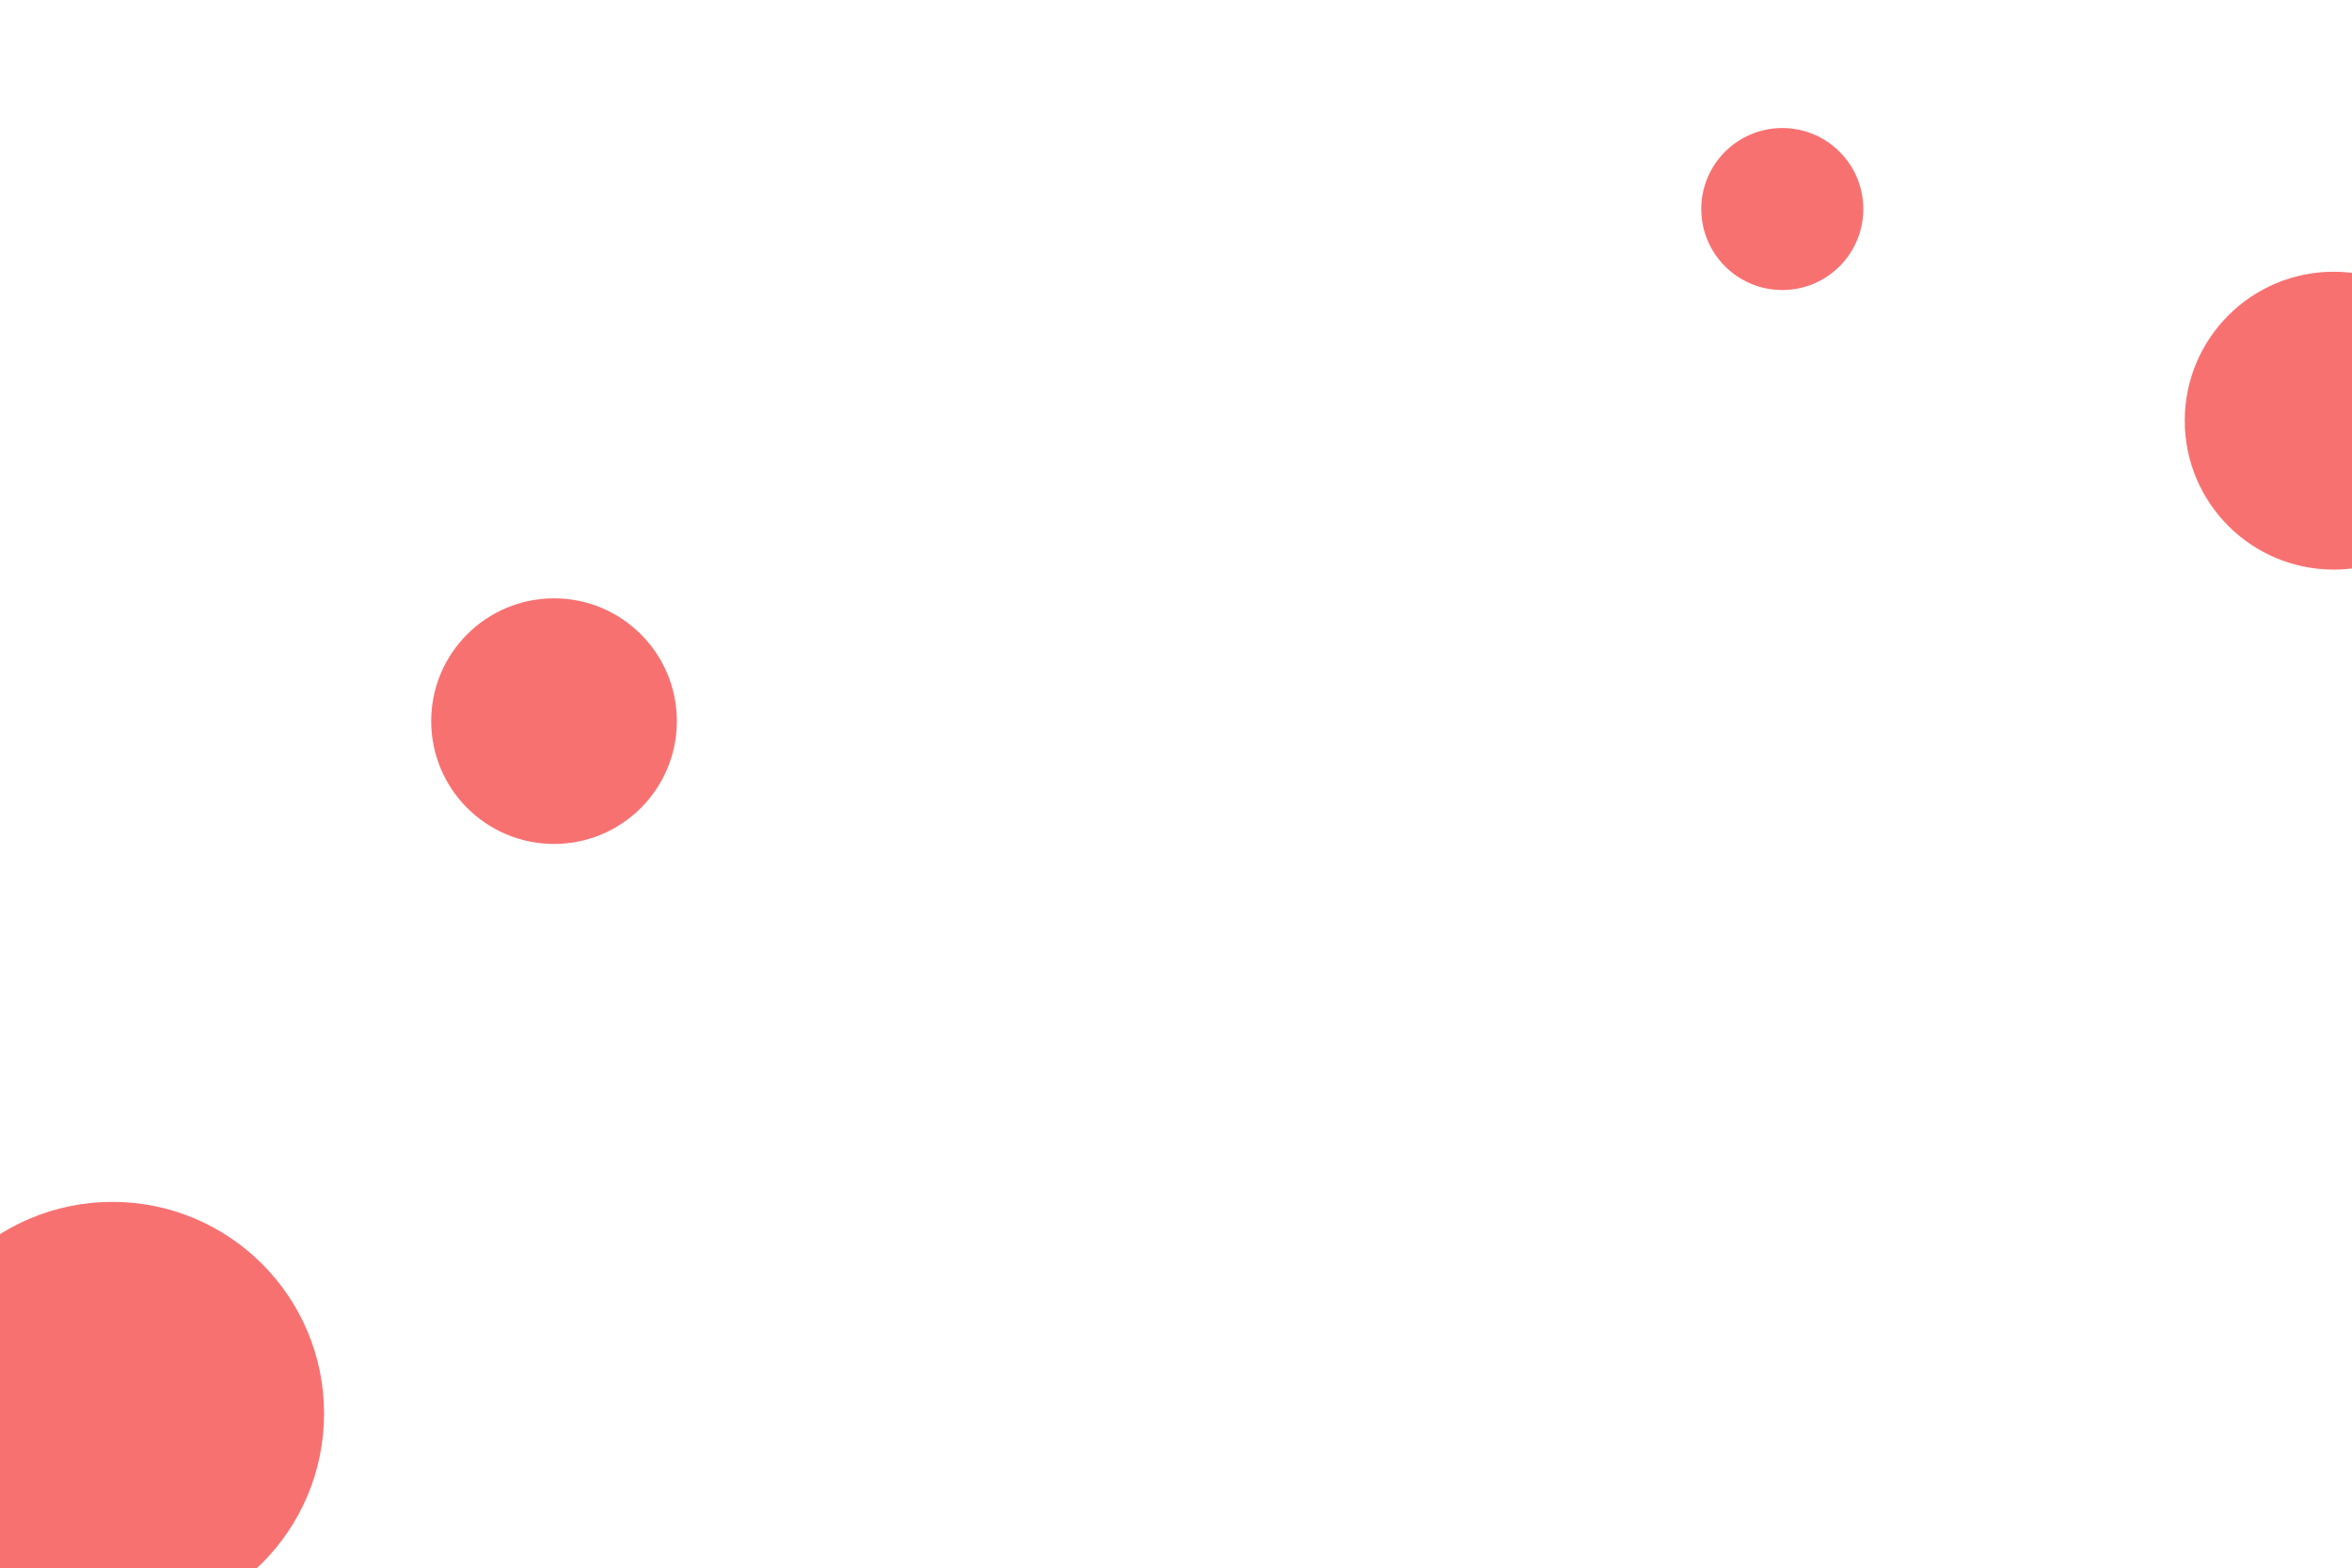
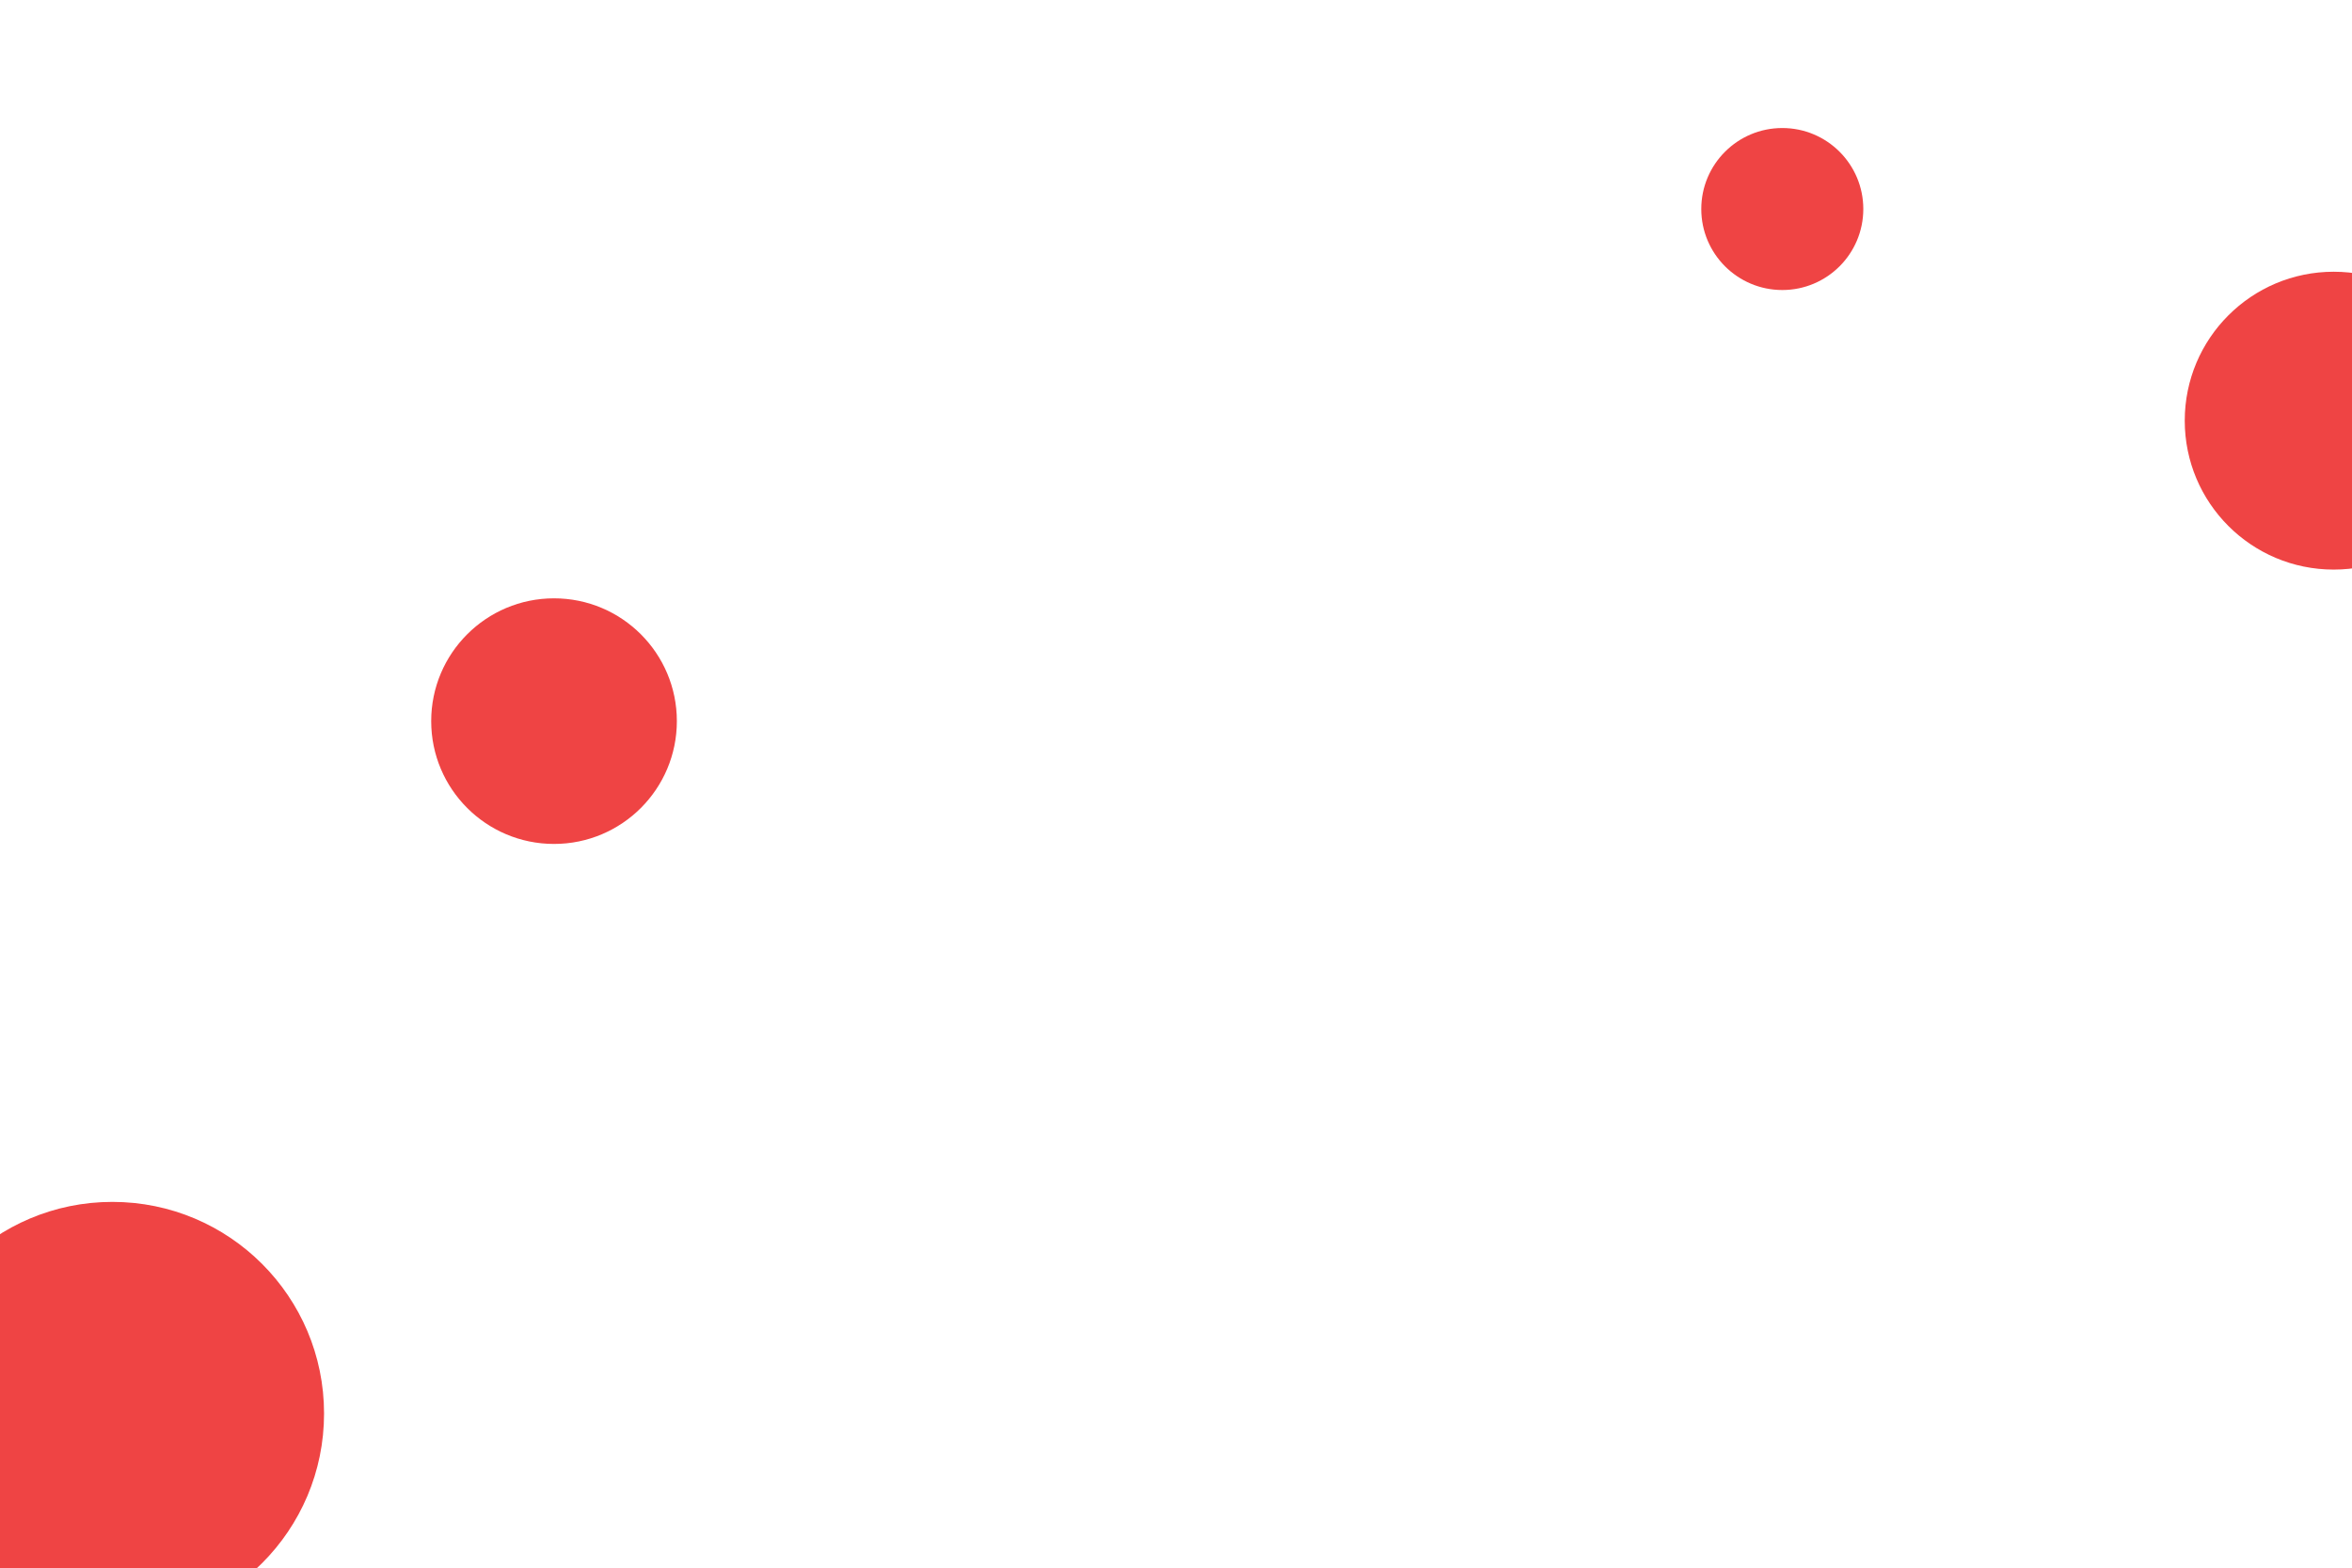
<svg xmlns="http://www.w3.org/2000/svg" id="visual" viewBox="0 0 900 600" width="900" height="600" version="1.1">
-   <g fill="#f87171">
+   <g fill="#ef4444">
    <circle r="81" cx="43" cy="541" />
    <circle r="31" cx="682" cy="80" />
    <circle r="47" cx="212" cy="276" />
    <circle r="57" cx="893" cy="161" />
  </g>
</svg>
